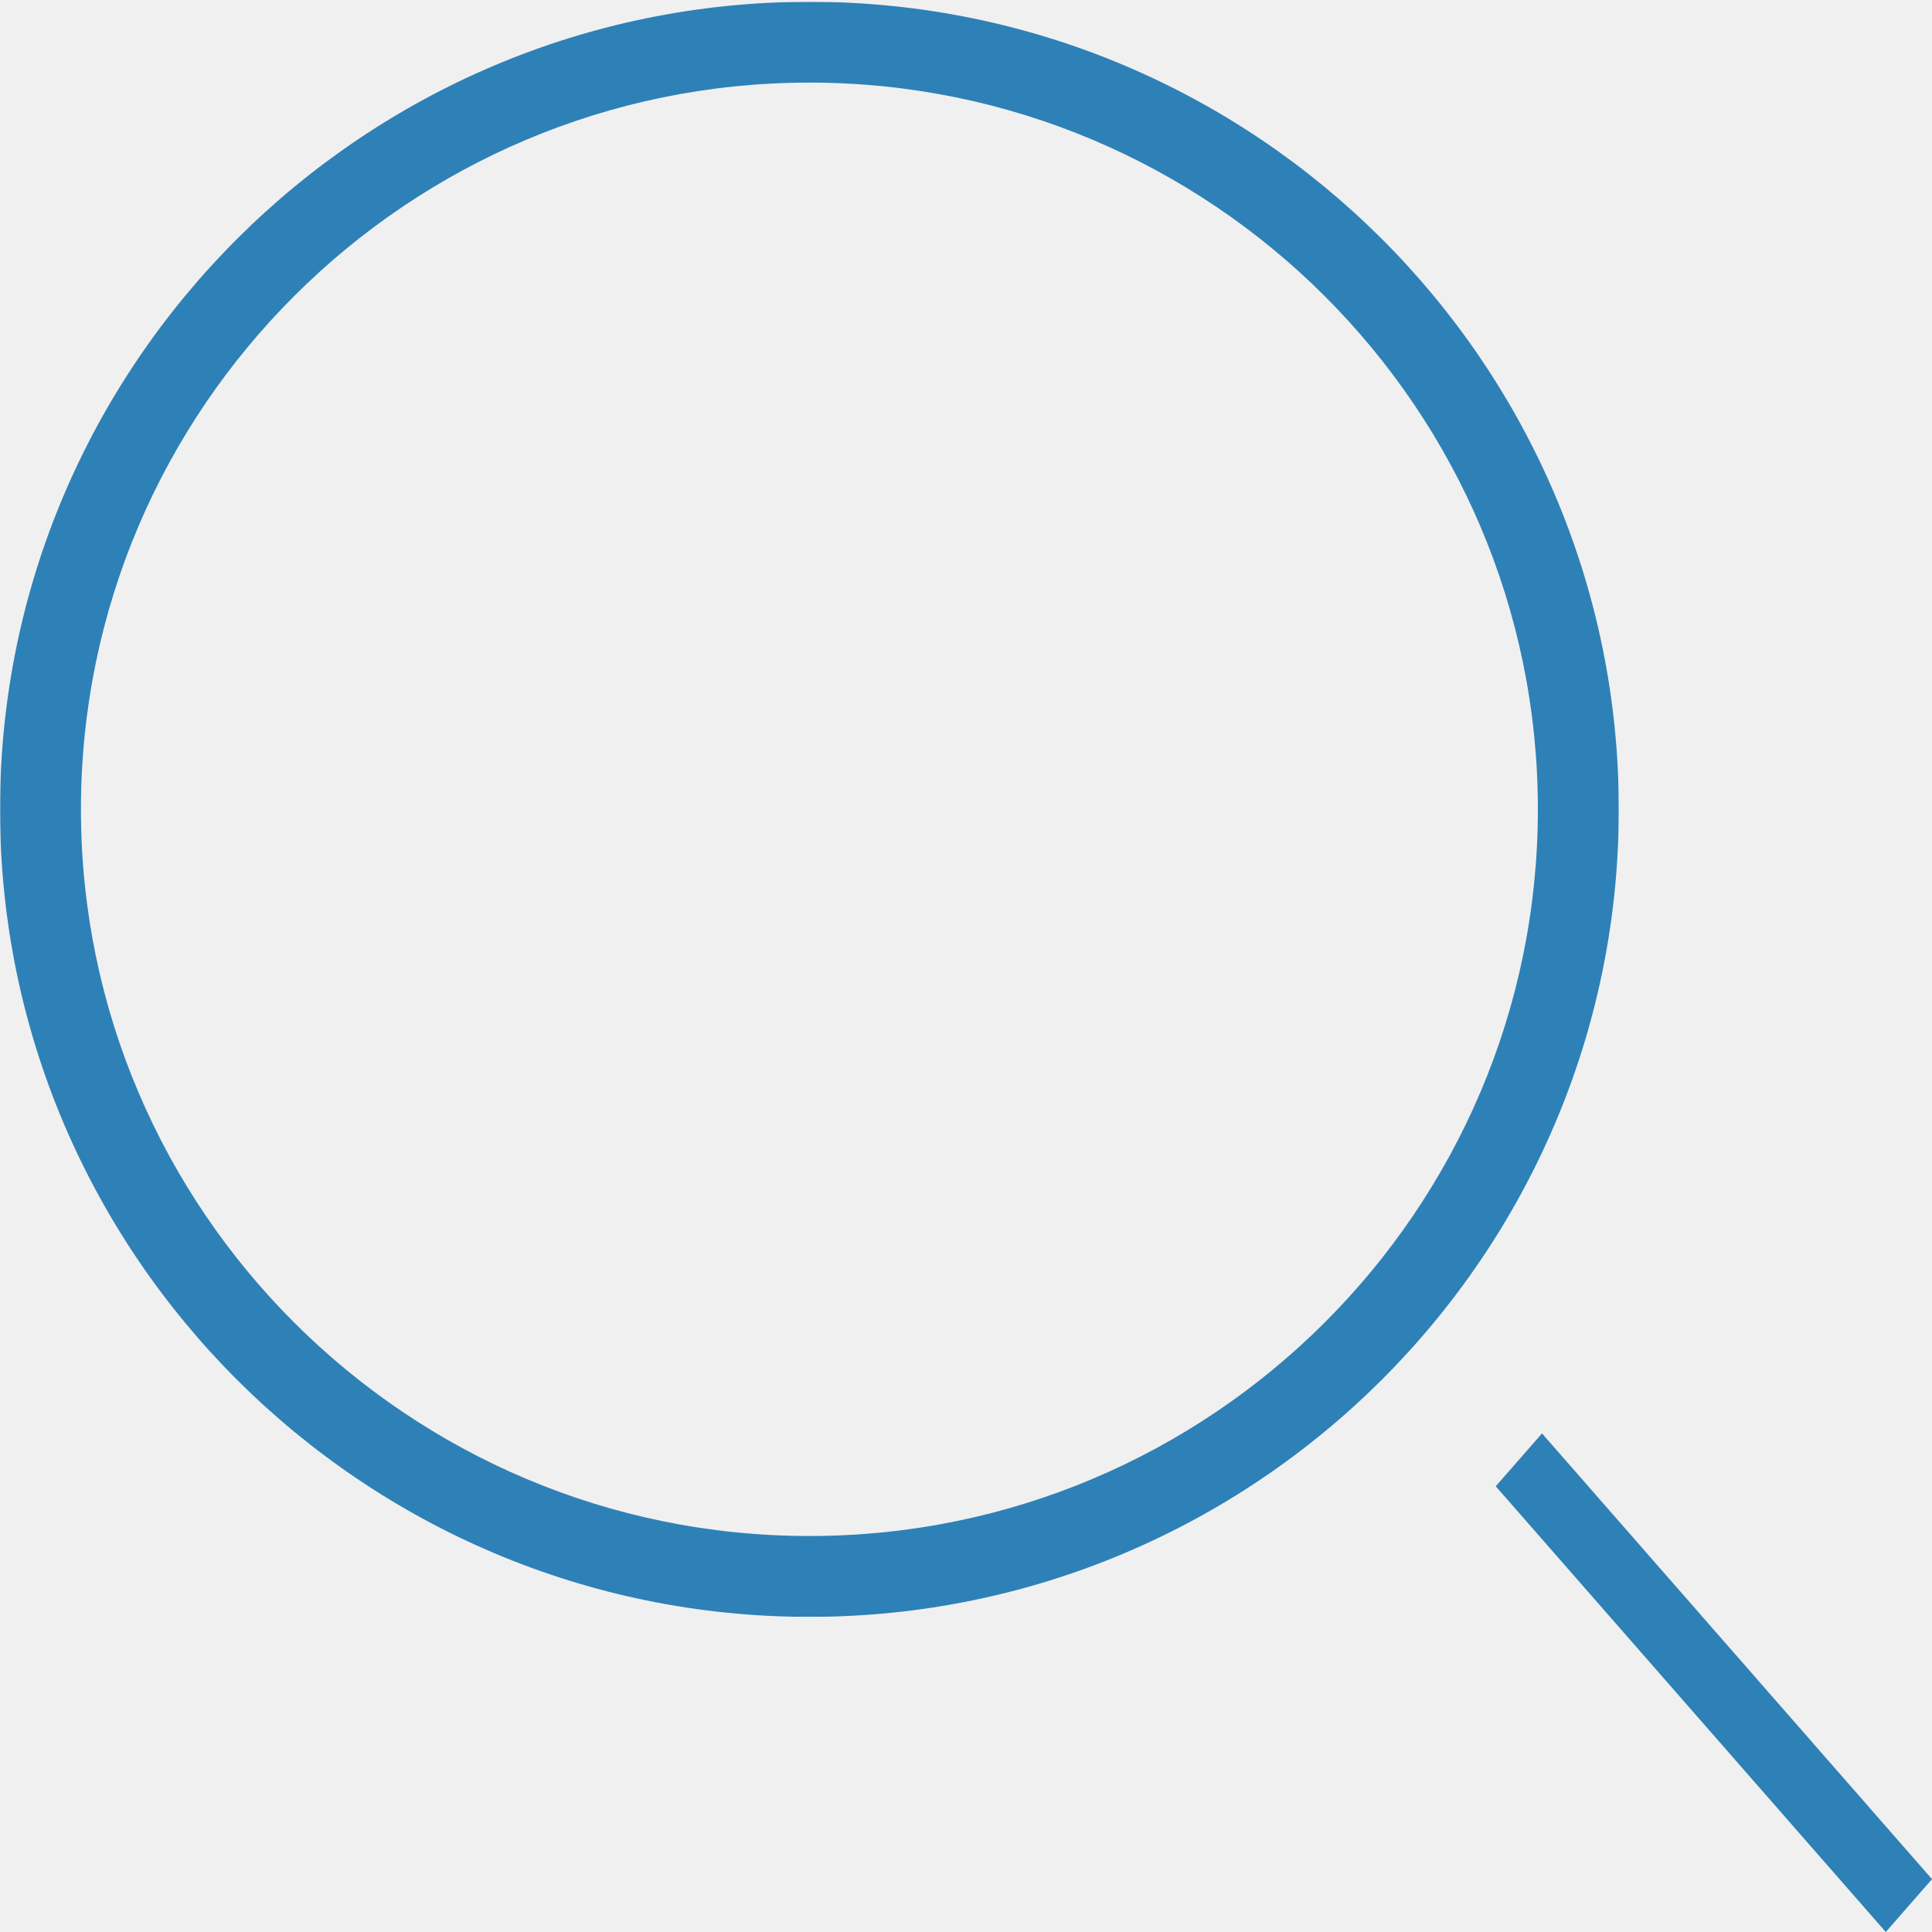
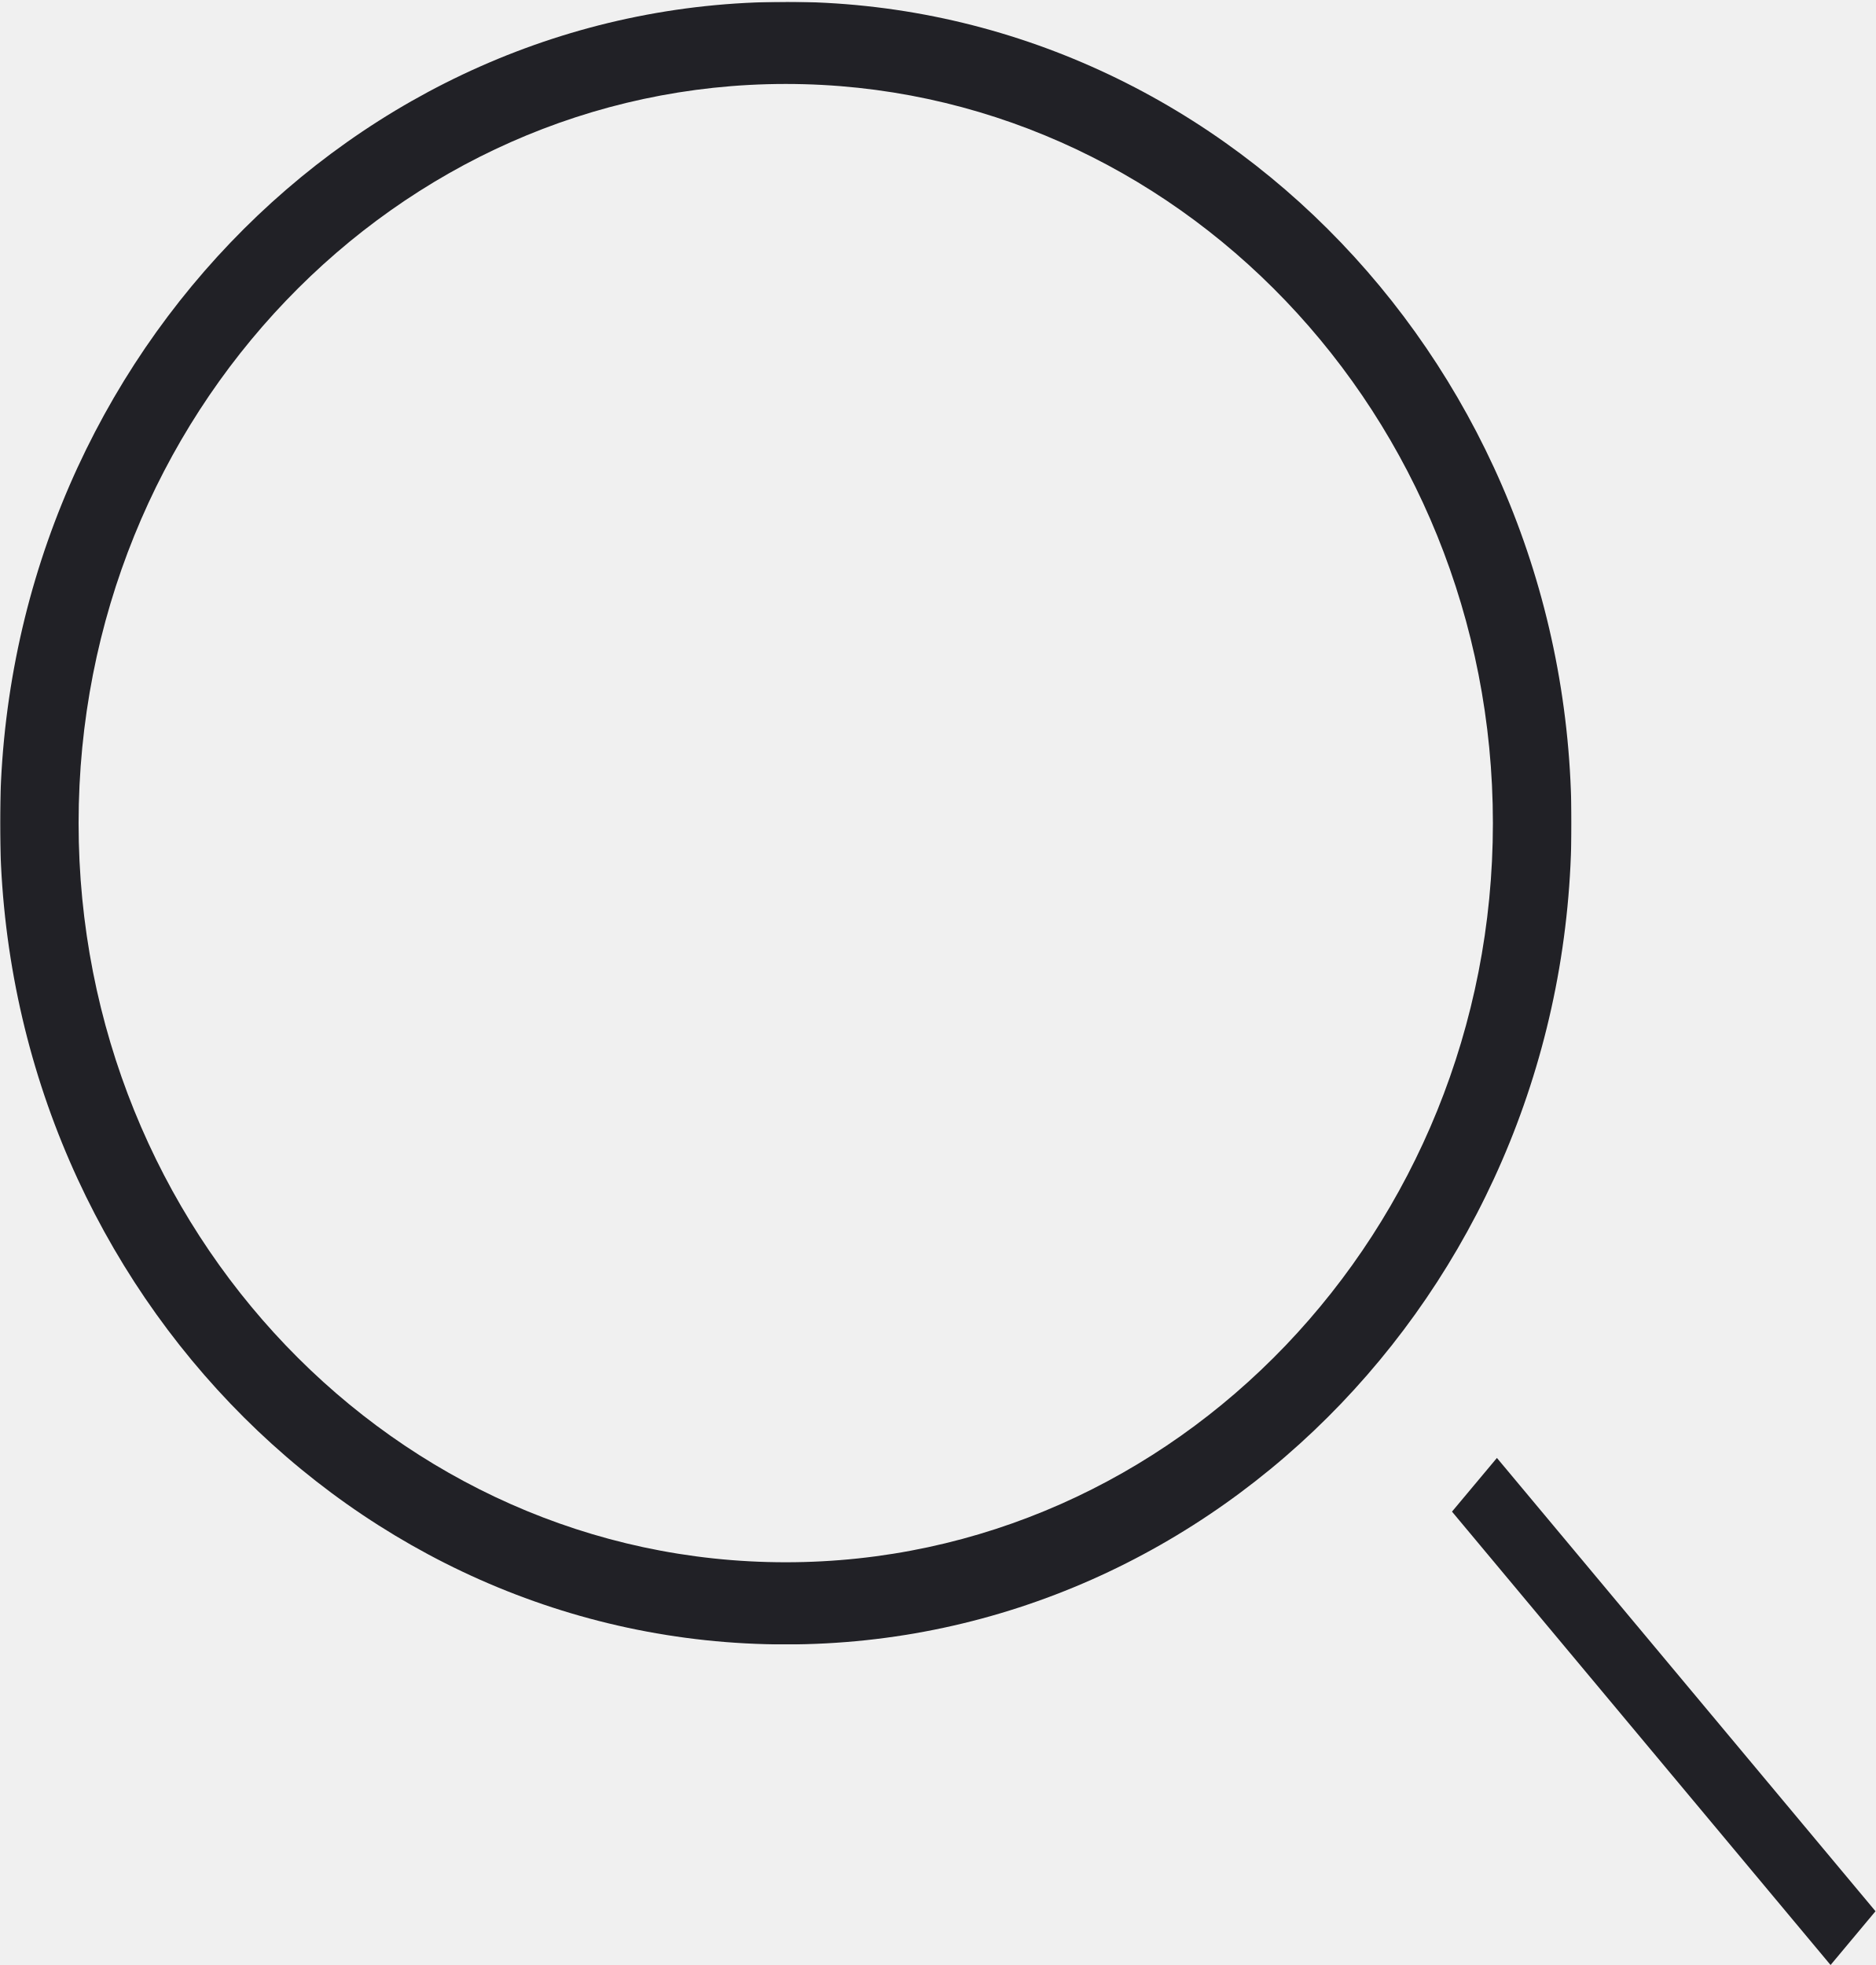
- <svg xmlns="http://www.w3.org/2000/svg" xmlns:xlink="http://www.w3.org/1999/xlink" width="28" height="28" viewBox="0 0 28 28">
+ <svg xmlns="http://www.w3.org/2000/svg" xmlns:xlink="http://www.w3.org/1999/xlink" width="21" height="22" viewBox="0 0 21 22">
  <defs>
-     <path id="prefix__a" d="M0.003 0.026L23.461 0.026 23.461 23.432 0.003 23.432z" />
+     <path id="9x66zu0qra" d="M0.003 0.021L17.596 0.021 17.596 18.411 0.003 18.411z" />
  </defs>
  <g fill="none" fill-rule="evenodd">
-     <mask id="prefix__b" fill="#fff">
-       <use xlink:href="#prefix__a" />
-     </mask>
-     <path fill="#2E81B7" d="M11.73 22.261c-5.82 0-10.557-4.724-10.557-10.532S5.91 1.197 11.731 1.197c5.82 0 10.557 4.724 10.557 10.532s-4.736 10.532-10.557 10.532zm0-22.235C5.263.026 0 5.276 0 11.73c0 6.453 5.262 11.703 11.73 11.703 6.469 0 11.731-5.25 11.731-11.703C23.461 5.276 18.2.026 11.731.026z" mask="url(#prefix__b)" />
-     <path fill="#2E81B7" d="M21.677 21.54L22.348 20.774 28 27.234 27.33 28 21.677 21.54" />
+     <g>
+       <g>
+         <g>
+           <g>
+             <g transform="translate(-1574 -125) translate(60 20) translate(0 86) translate(1514 19)">
+               <mask id="3218e5xuab" fill="#fff">
+                 <use xlink:href="#9x66zu0qra" />
+               </mask>
+               <path fill="#212126" d="M8.798 17.491C4.432 17.491.88 13.78.88 9.216.88 4.653 4.432.94 8.798.94s7.918 3.713 7.918 8.276-3.552 8.275-7.918 8.275zm0-17.47C3.947.02 0 4.146 0 9.216s3.947 9.195 8.798 9.195 8.798-4.125 8.798-9.195S13.649.02 8.798.02z" mask="url(#3218e5xuab)" />
+             </g>
+             <path fill="#212126" d="M16.258 16.924L16.761 16.323 21 21.398 20.497 22 16.258 16.924" transform="translate(-1574 -125) translate(60 20) translate(0 86) translate(1514 19)" />
+           </g>
+         </g>
+       </g>
+     </g>
  </g>
</svg>
